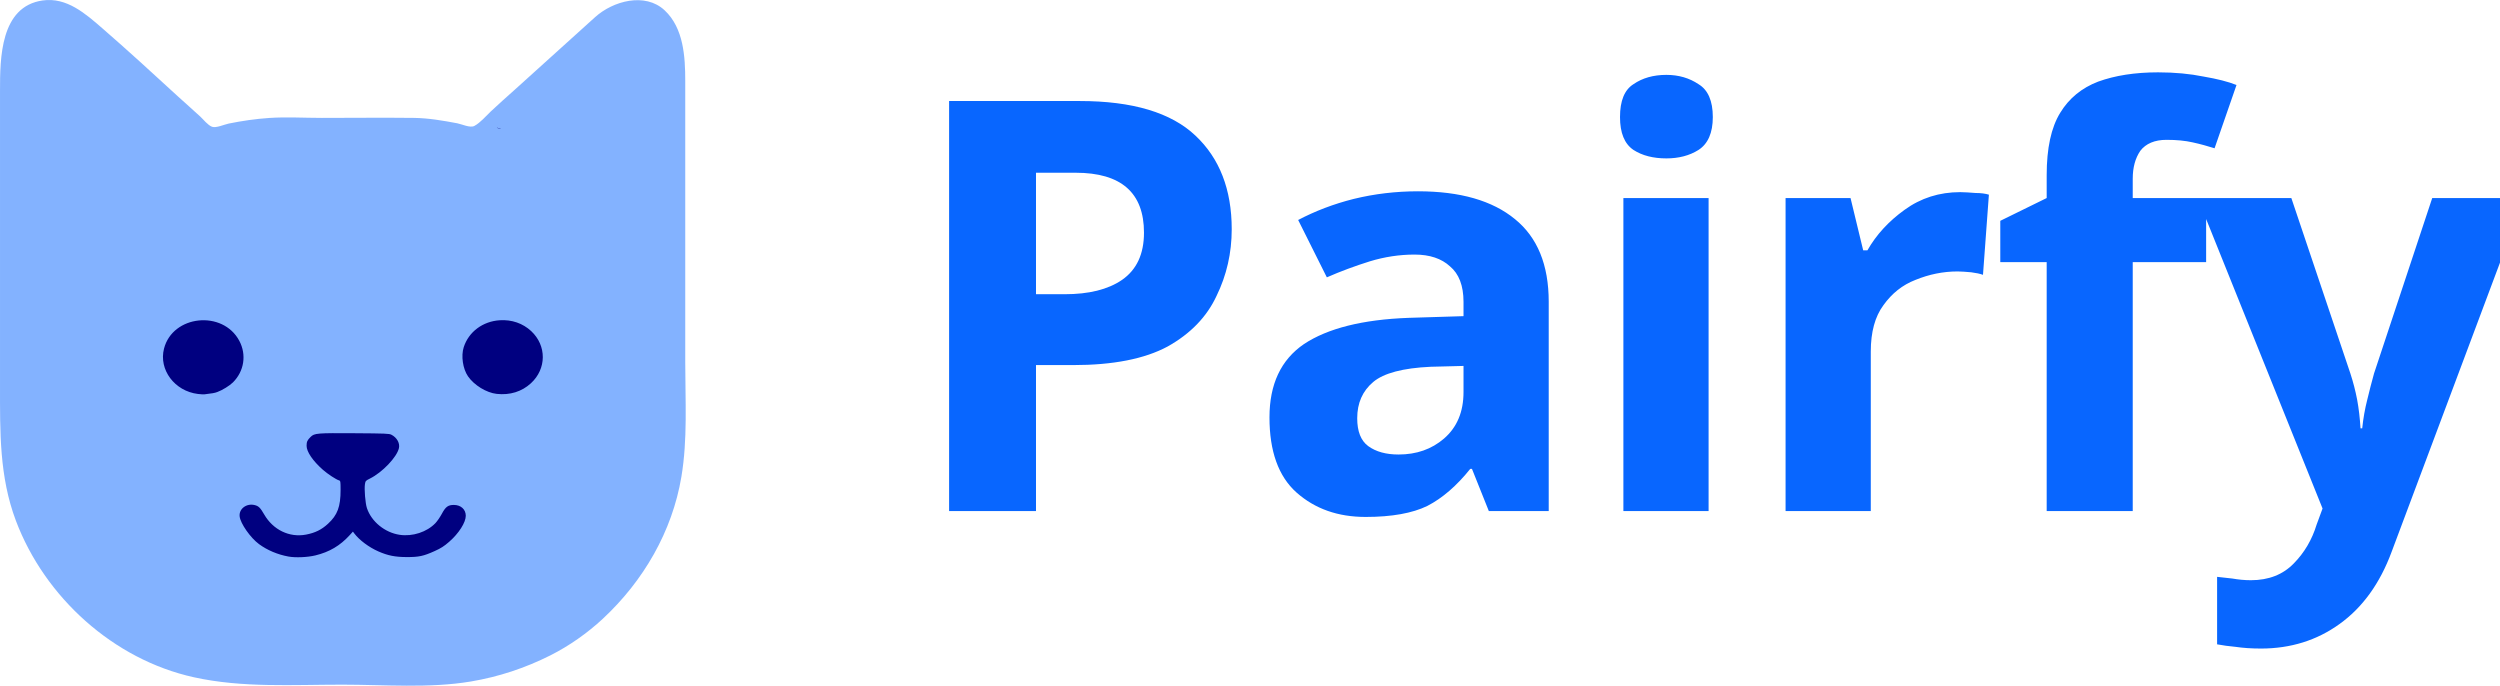
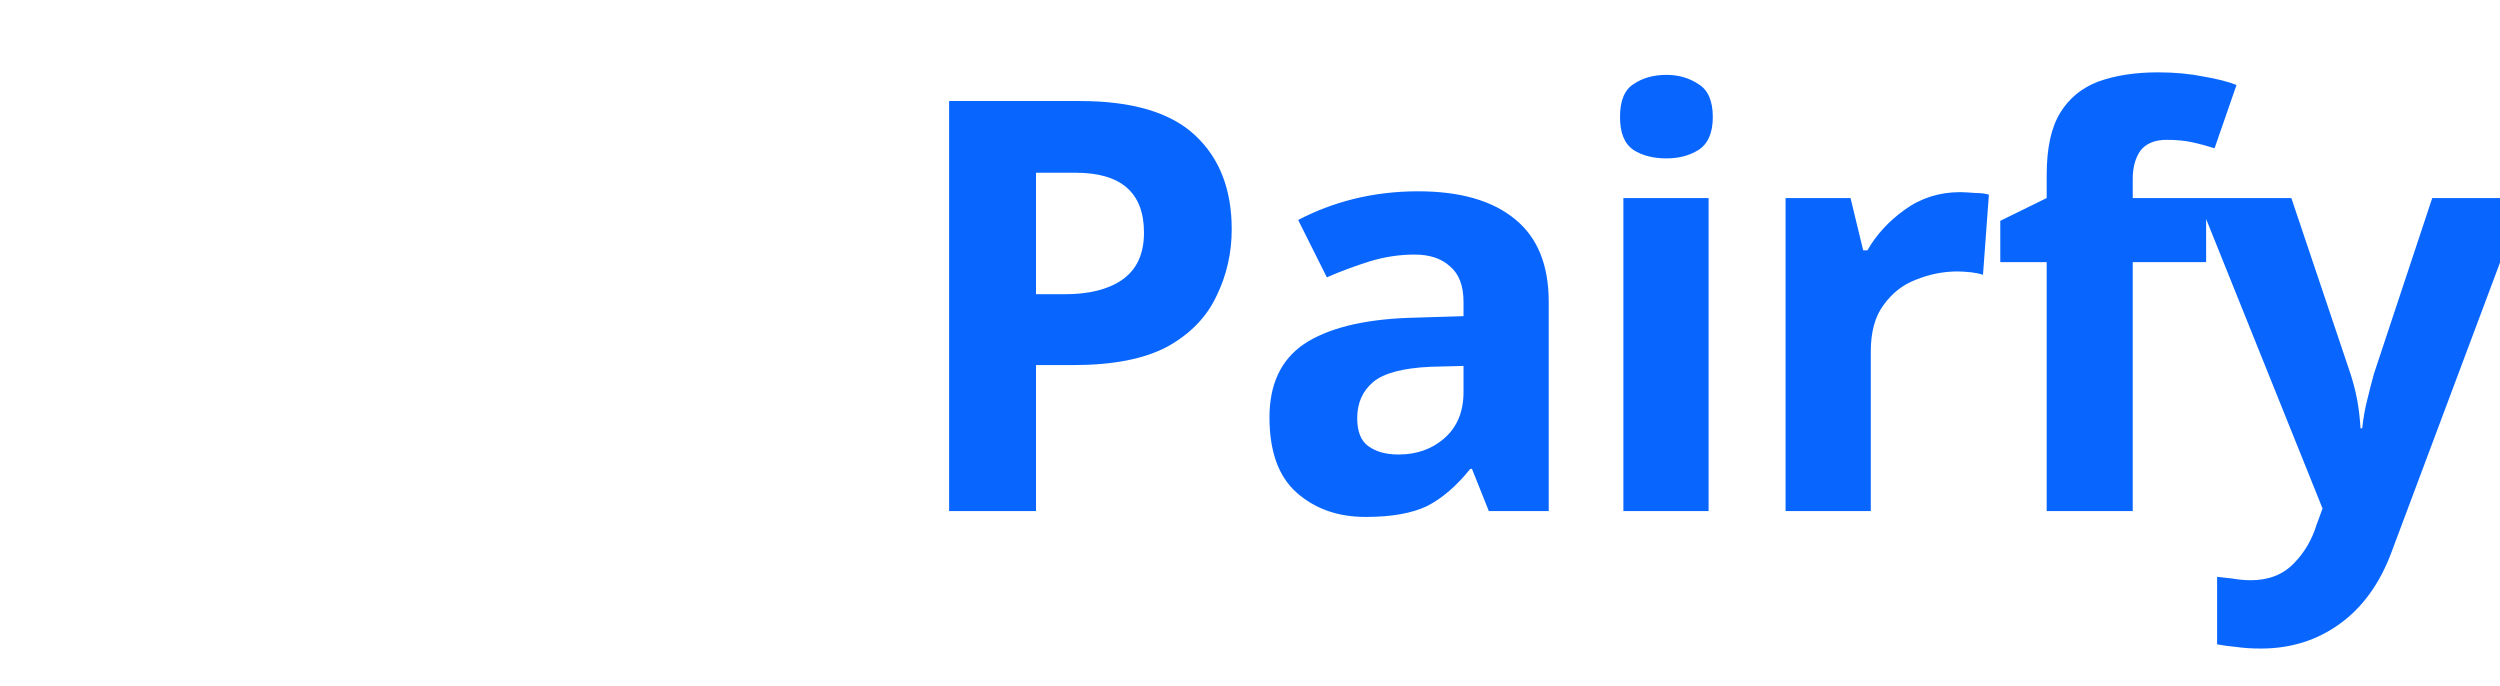
<svg xmlns="http://www.w3.org/2000/svg" width="175" height="48" viewBox="0 0 46.302 12.7" version="1.1" id="svg5">
  <defs id="defs2" />
  <g id="layer1">
    <text xml:space="preserve" style="font-size:10.625px;line-height:1.25;font-family:'Inter 28pt';-inkscape-font-specification:'Inter 28pt';letter-spacing:-0.239px;fill:#0866ff;fill-opacity:0.5;stroke-width:0.212;stroke-miterlimit:4;stroke-dasharray:none" x="16.624" y="9.464" id="text3040">
      <tspan style="font-style:normal;font-variant:normal;font-weight:bold;font-stretch:normal;font-family:'Inter 28pt';-inkscape-font-specification:'Inter 28pt Bold';fill:#0866ff;fill-opacity:1;stroke-width:0.212;stroke-miterlimit:4;stroke-dasharray:none" x="16.624" y="9.464" id="tspan13110">Pairfy</tspan>
    </text>
-     <g id="g1311" transform="scale(0.0127)">
-       <path style="fill:#0866ff;fill-opacity:0.5;stroke:none;stroke-width:1.035" d="M 62.141,0.662 C 0.322,9.529 0.007,85.212 0.007,132.628 v 429.293 c 0,67.621 -1.074,133.226 23.222,197.578 42.08,111.461 142.087,202.274 259.485,228.177 70.885,15.63 144.277,10.779 216.432,10.779 61.657,0 126.483,5.627 187.436,-4.593 40.501,-6.786 79.324,-19.634 115.983,-38.078 27.473,-13.82 54.149,-32.585 76.631,-53.512 58.944,-54.856 101.07,-126.936 114.491,-206.909 9.196,-54.732 5.633,-111.233 5.633,-166.545 V 313.655 118.146 c 0,-35.269 -2.33,-77.21 -30.124,-103.145 -28.457,-26.555 -75.306,-13.603 -101.391,10.046 -38.937,35.299 -77.998,70.482 -117.018,105.688 -11.743,10.595 -23.745,21.038 -35.209,31.932 -7.135,6.776 -15.088,16.328 -23.818,20.981 -6.162,3.283 -18.319,-2.607 -24.854,-3.838 -20.649,-3.889 -42.147,-7.62 -63.169,-7.869 -44.86,-0.533 -89.762,0 -134.623,0 -25.36,0 -51.336,-1.639 -76.631,0.092 -19.798,1.355 -39.564,4.224 -59.027,8.188 -6.006,1.223 -18.503,6.864 -24.257,4.647 -6.312,-2.431 -12.289,-10.373 -17.165,-14.903 C 281.478,160.158 270.545,150.745 259.932,140.996 223.384,107.422 186.61,73.689 149.128,41.163 124.847,20.092 97.236,-4.367 62.141,0.666 Z" id="path971" />
-       <path style="fill:#000080;stroke-width:1.081" d="m 730.203,187.765 c -3.283,-0.712 -5.819,-1.706 -5.635,-2.211 0.242,2.003 7.56,2.814 5.635,2.211 z m -309.587,623.856 c -15.802,-2.891 -30.783,-9.223 -42.913,-18.139 -12.471,-9.166 -27.002,-29.948 -28.218,-40.359 -1.285,-10.997 9.983,-19.526 21.881,-16.563 5.799,1.444 8.232,3.833 13.867,13.609 12.998,22.553 36.773,34.046 60.967,29.473 13.266,-2.507 22.674,-7.122 32.005,-15.7 14.013,-12.881 18.483,-24.884 18.483,-49.632 0,-11.929 -0.187,-13.123 -2.142,-13.694 -4.362,-1.274 -16.549,-9.257 -23.568,-15.438 -14.785,-13.021 -23.878,-26.374 -23.878,-35.067 0,-5.874 1.112,-8.306 5.952,-13.013 5.537,-5.385 9.213,-5.687 64.484,-5.306 44.764,0.309 49.94,0.52 53.214,2.167 8.008,4.028 12.684,12.344 11.018,19.591 -3.039,13.215 -24.282,35.461 -42.409,44.411 -6.017,2.971 -6.394,3.392 -7.142,7.988 -1.182,7.253 0.525,27.997 2.886,35.081 6.576,19.729 26.209,35.71 47.799,38.908 18.785,2.783 39.657,-4.048 52.09,-17.046 2.606,-2.724 6.819,-8.855 9.363,-13.624 5.465,-10.247 9.088,-12.907 17.57,-12.901 10.183,0.01 17.323,6.509 17.331,15.782 0.011,9.784 -10.151,25.704 -24.227,37.966 -7.533,6.562 -11.832,9.315 -21.073,13.497 -16.336,7.392 -23.162,8.858 -40.91,8.785 -16.836,-0.069 -27.246,-2.136 -41.035,-8.148 -13.861,-6.043 -28.041,-16.623 -35.386,-26.4 l -1.947,-2.592 -4.722,5.184 c -13.998,15.369 -29.648,24.605 -50.037,29.53 -11.582,2.798 -29.027,3.53 -39.302,1.65 z M 288.676,574.537 c -33.999,-4.133 -57.376,-35.343 -49.499,-66.087 12.564,-49.039 85.678,-56.665 109.791,-11.452 10.809,20.268 7.156,44.284 -9.224,60.637 -4.828,4.82 -15.58,11.438 -22.854,14.067 -4.017,1.452 -6.96,1.981 -18.553,3.338 -1.55,0.181 -5.897,-0.044 -9.662,-0.502 z m 435.662,-0.123 c -14.874,-1.625 -32.915,-12.673 -41.845,-25.624 -7.548,-10.947 -10.307,-29.8 -6.216,-42.476 7.224,-22.387 27.732,-37.714 52.569,-39.291 17.46,-1.109 33.673,4.497 45.81,15.839 22.729,21.239 22.533,54.995 -0.44,76.09 -13.32,12.23 -30.556,17.574 -49.878,15.463 z" id="path1063" />
-     </g>
  </g>
</svg>
